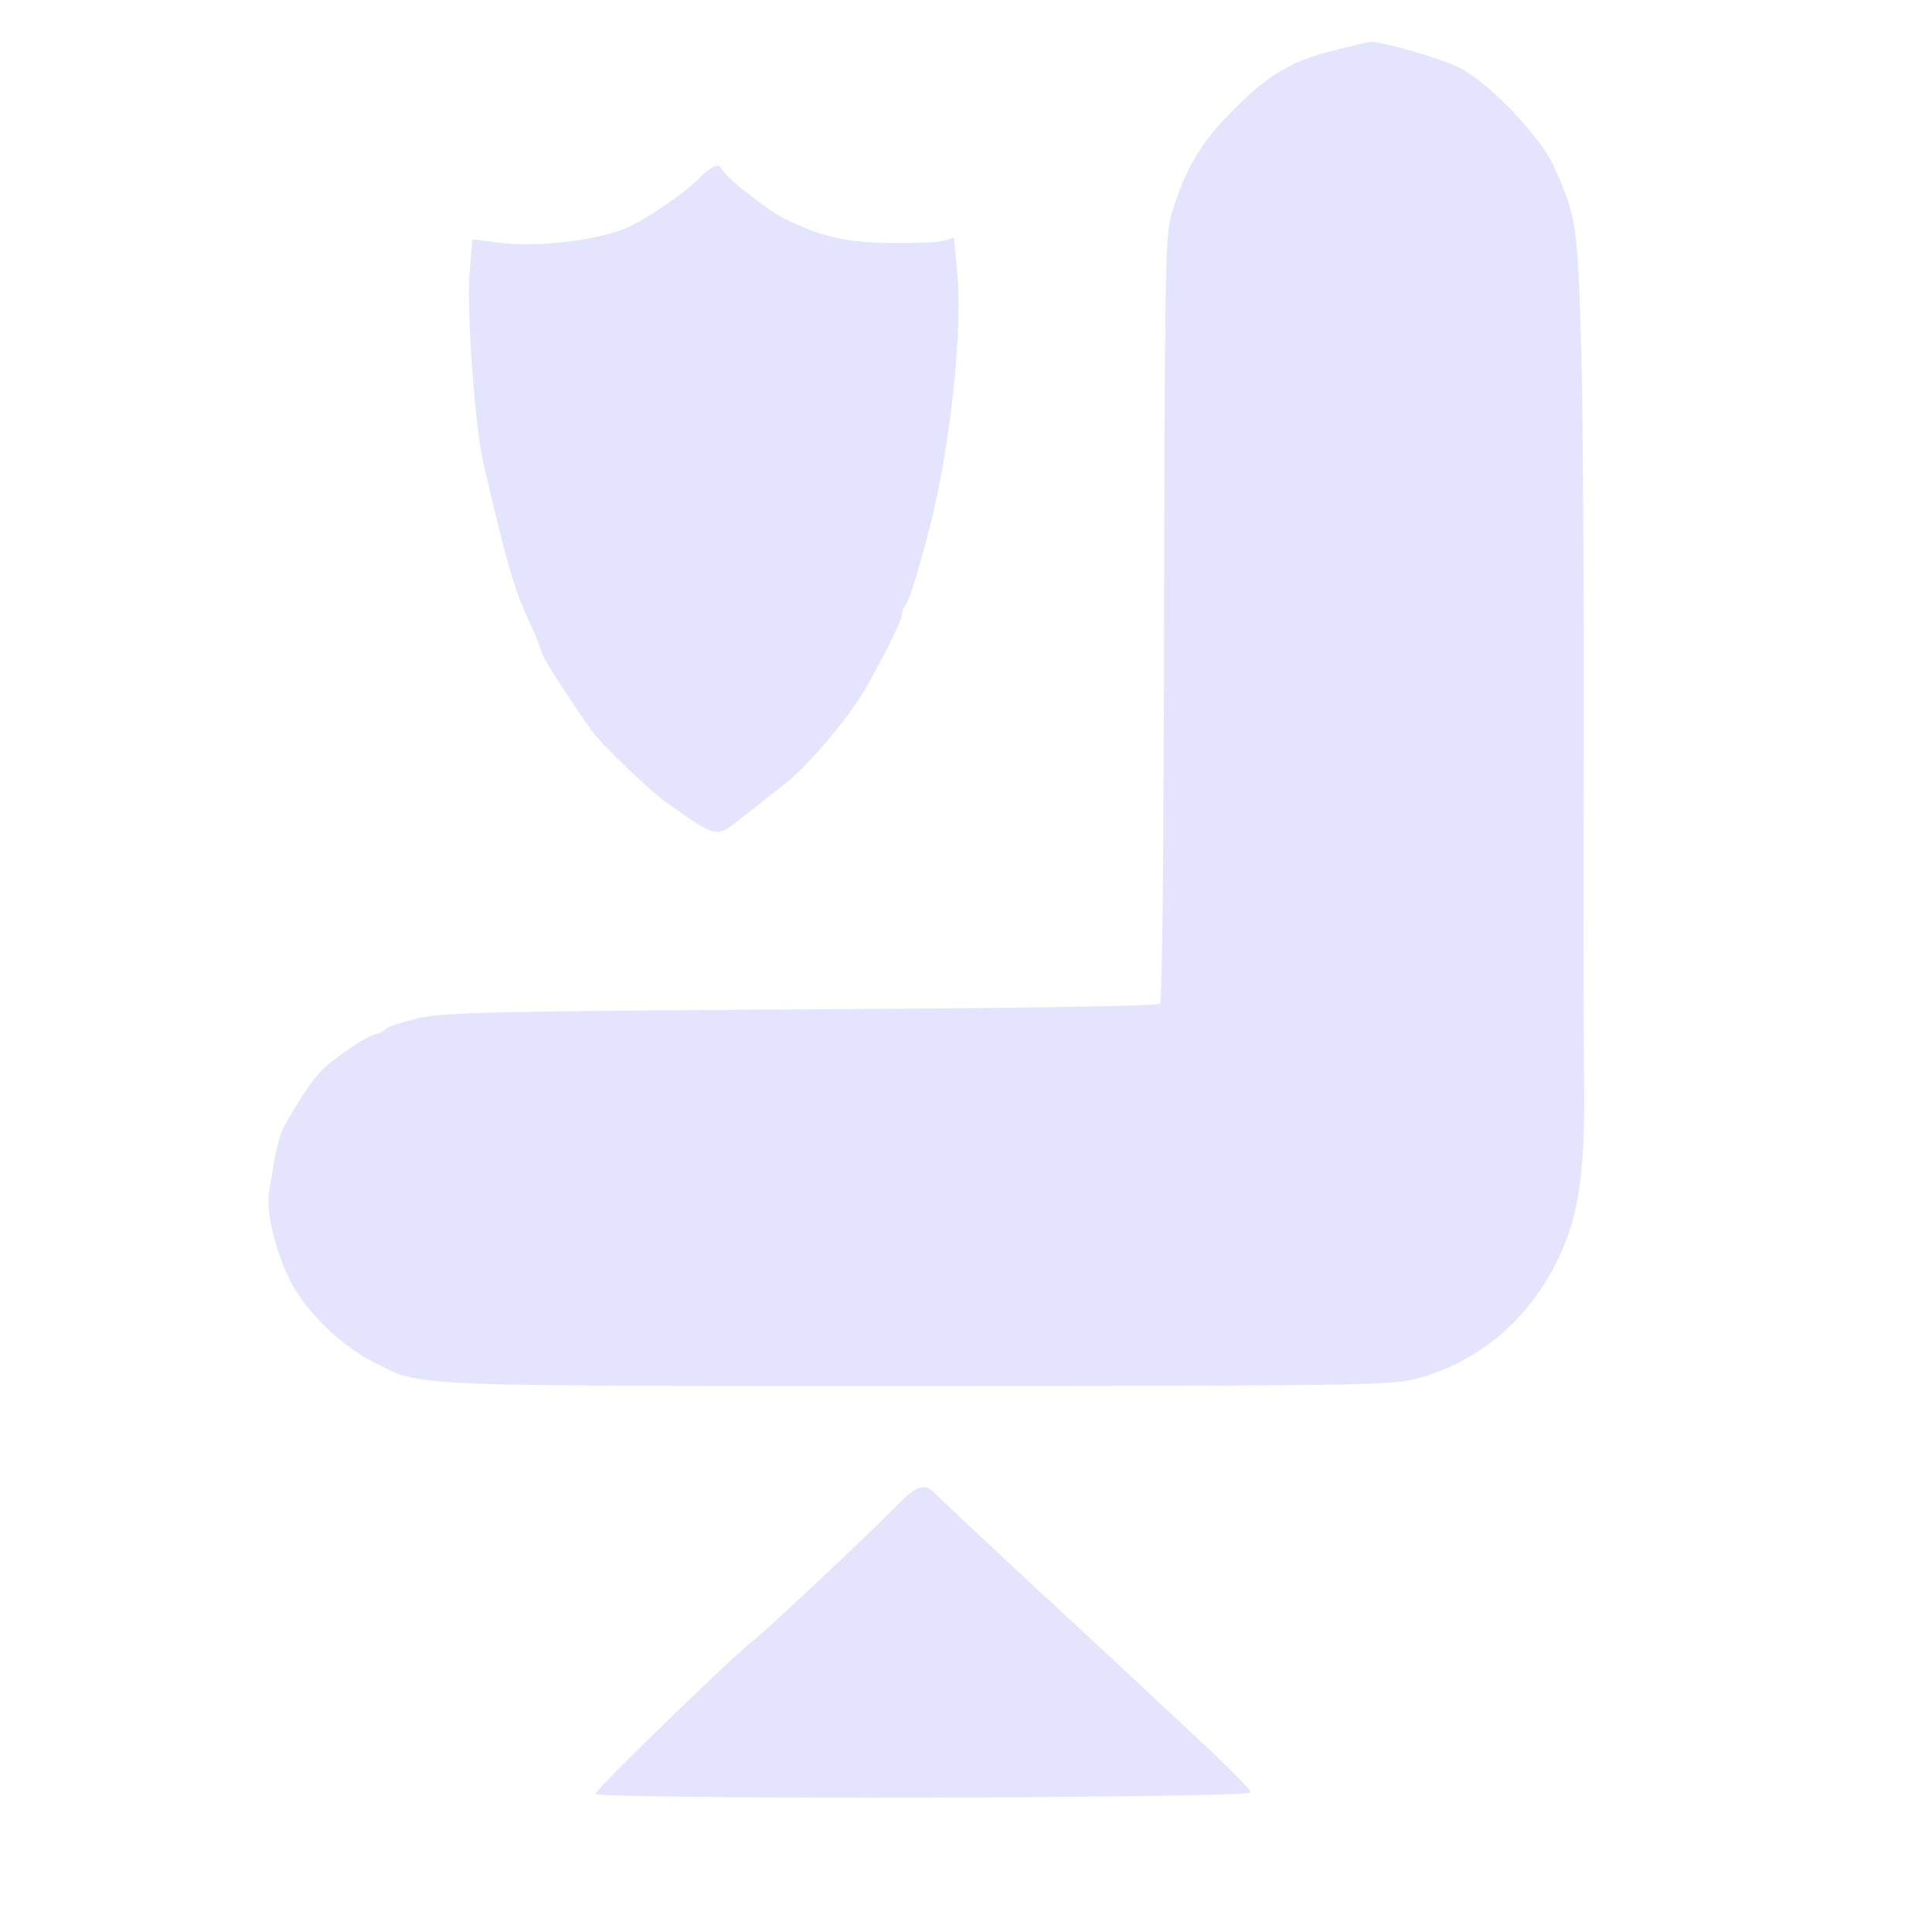
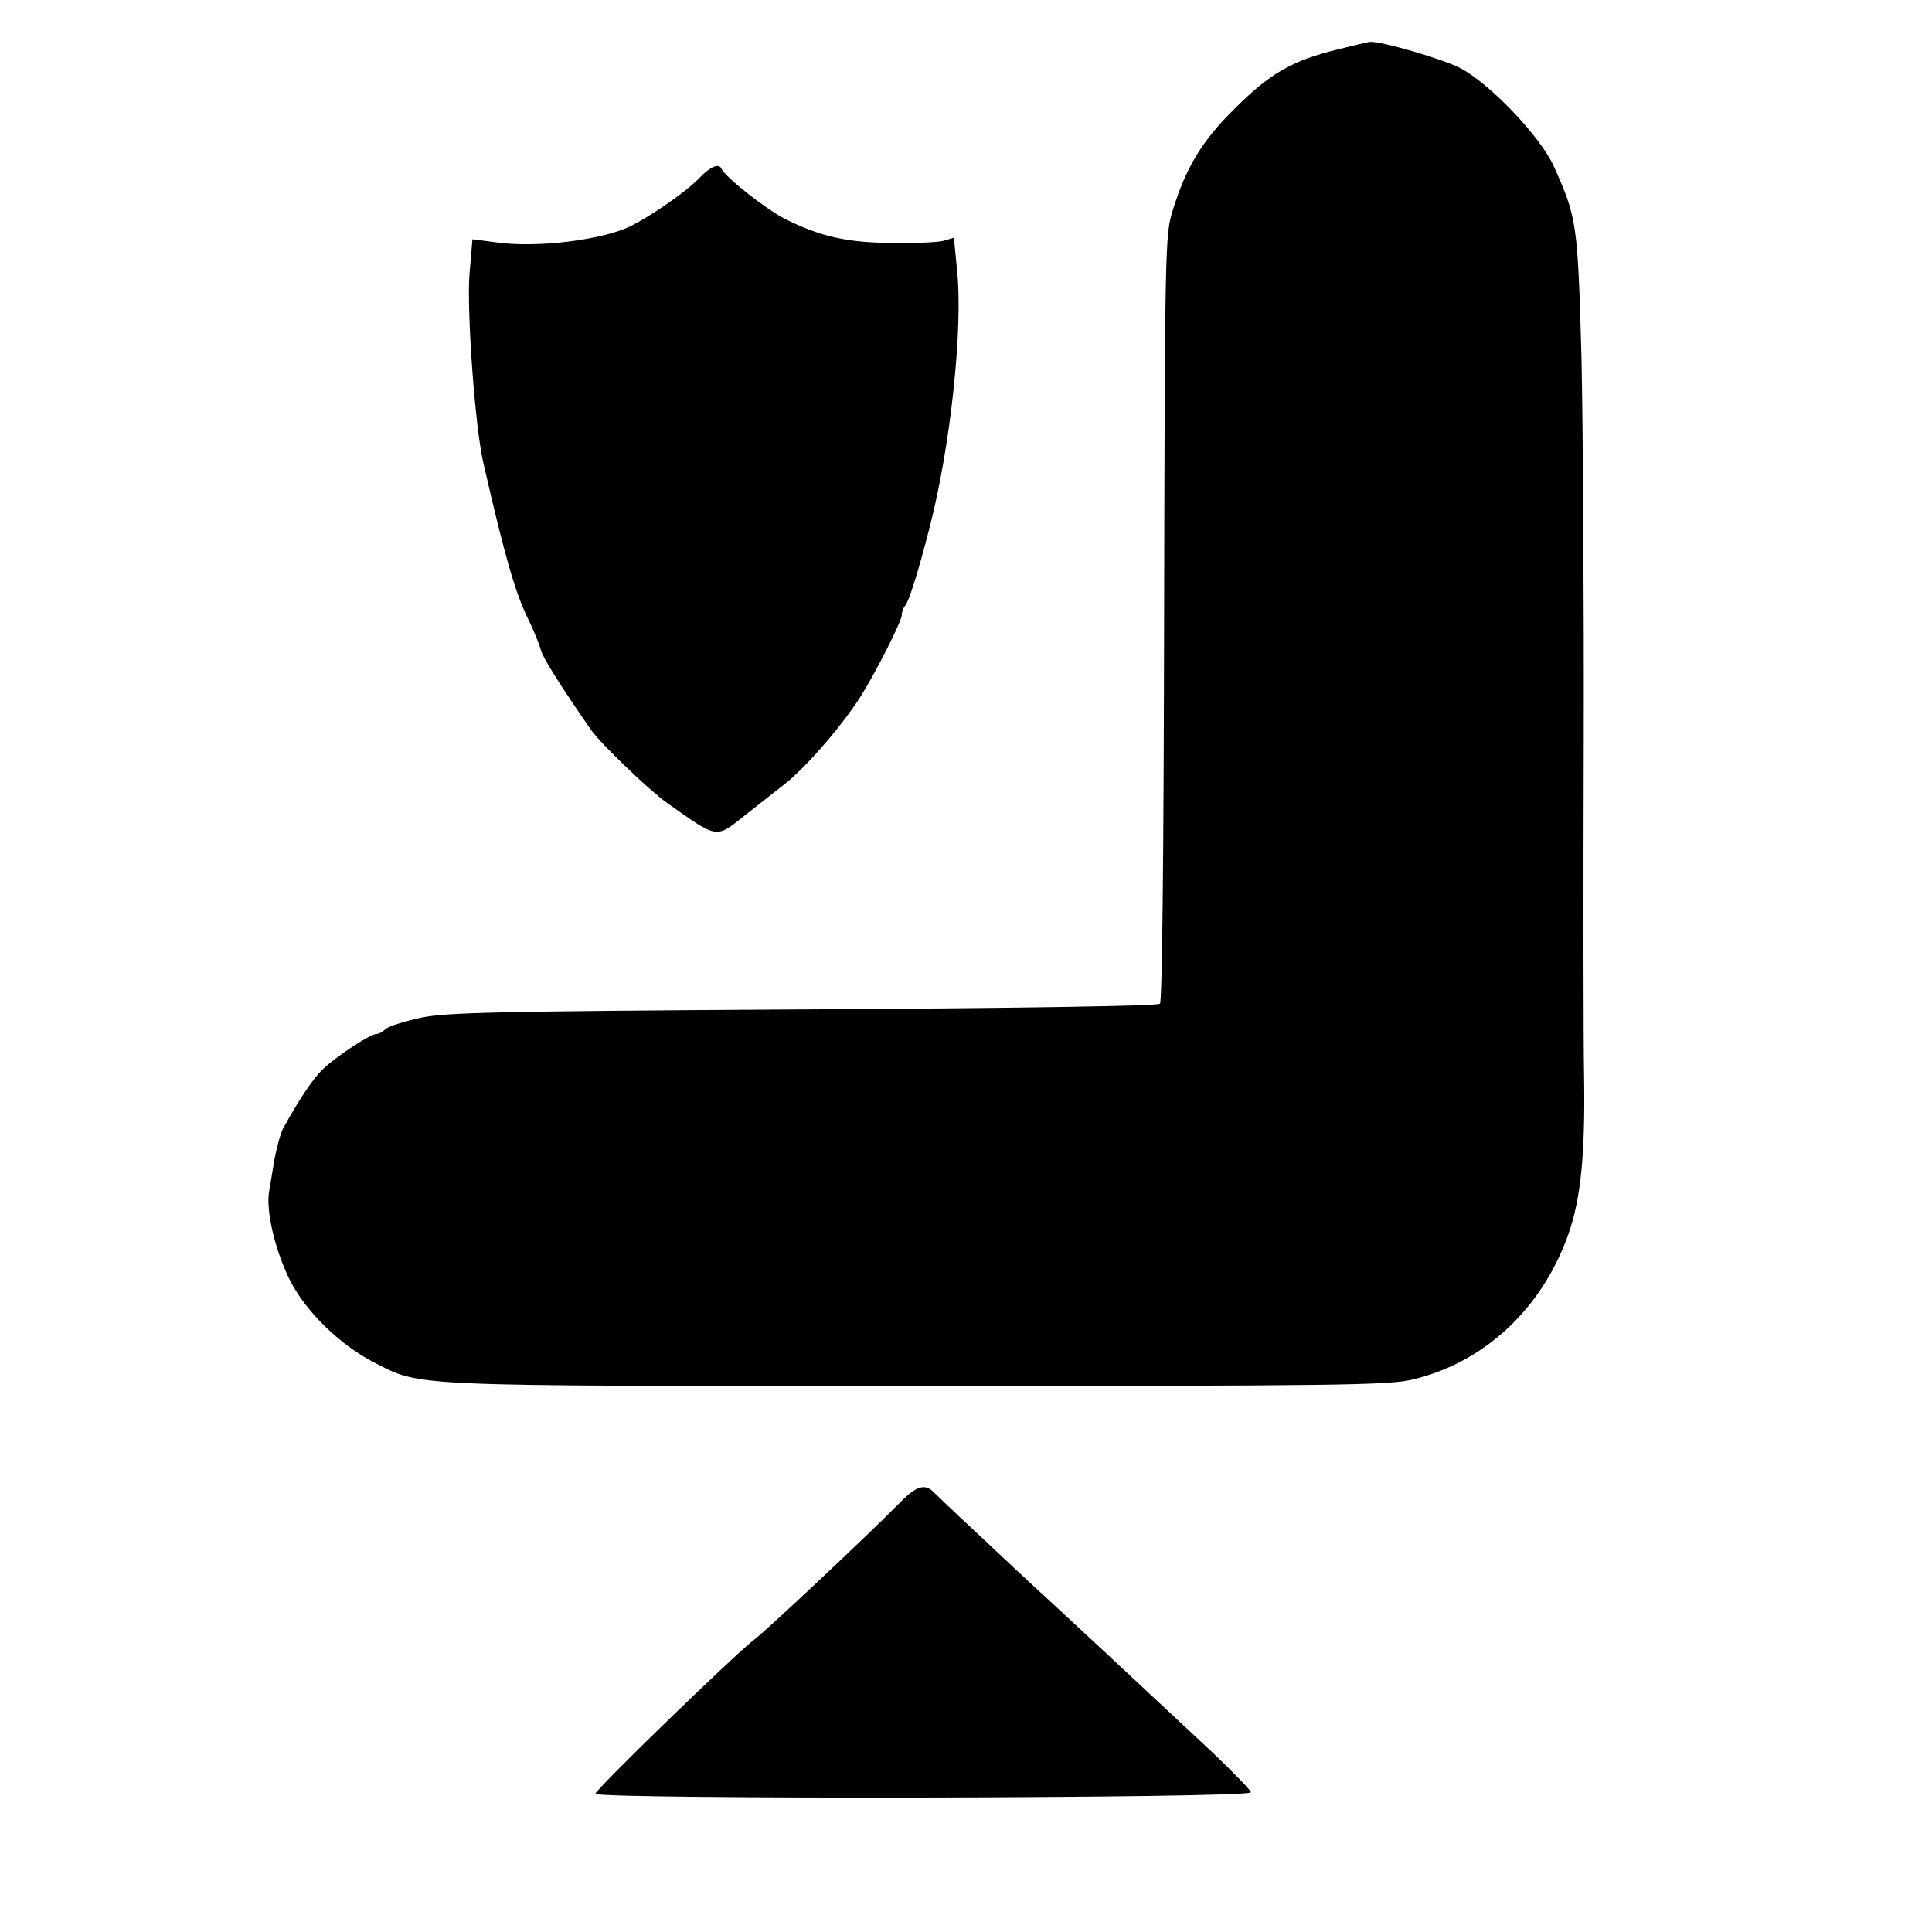
<svg xmlns="http://www.w3.org/2000/svg" version="1.0" width="512pt" height="512pt" viewBox="0 0 512 512" preserveAspectRatio="xMidYMid meet">
-   <g transform="translate(0,512) scale(0.1,-0.1)" fill="#E4E4FF" stroke="none">
+   <g transform="translate(0,512) scale(0.1,-0.1)" fill="#000000" stroke="none">
    <path d="M3545 4989 c-119 -29 -179 -63 -271 -155 -88 -86 -131 -157 -167 -274 -19 -63 -20 -94 -22 -1078 -1 -621 -5 -1016 -11 -1022 -6 -6 -378 -12 -944 -15 -821 -5 -945 -8 -1015 -22 -44 -10 -86 -23 -93 -30 -7 -7 -18 -13 -24 -13 -17 0 -109 -61 -144 -95 -26 -26 -59 -75 -103 -154 -7 -13 -17 -49 -23 -80 -5 -31 -12 -71 -15 -89 -8 -50 14 -148 52 -228 41 -86 135 -178 227 -225 126 -64 77 -62 1443 -62 1111 0 1247 2 1308 17 191 45 343 188 413 384 33 94 45 209 42 417 -2 99 -2 495 -1 880 1 385 -2 849 -6 1030 -10 355 -12 368 -74 506 -36 78 -169 218 -248 259 -47 24 -211 72 -239 69 -3 0 -41 -9 -85 -20z" />
    <path d="M1854 4649 c-33 -35 -122 -97 -180 -127 -75 -38 -253 -60 -361 -44 l-61 8 -8 -95 c-7 -100 15 -404 37 -498 57 -249 84 -342 118 -412 16 -33 31 -70 34 -83 5 -20 52 -95 133 -212 26 -37 155 -161 202 -194 136 -96 128 -95 207 -32 28 22 74 58 103 81 55 42 152 154 202 232 42 67 110 201 110 218 0 8 4 19 9 24 10 13 33 84 64 205 56 216 90 533 73 687 l-8 83 -27 -8 c-14 -4 -75 -7 -136 -6 -120 1 -191 17 -285 64 -49 25 -159 111 -168 133 -7 15 -29 6 -58 -24z" />
    <path d="M2379 1132 c-80 -81 -351 -336 -380 -357 -45 -33 -428 -404 -421 -409 28 -15 1727 -12 1737 4 2 3 -44 51 -102 106 -278 260 -327 305 -423 394 -57 52 -149 138 -204 190 -56 52 -107 101 -114 108 -23 21 -46 13 -93 -36z" />
  </g>
</svg>
